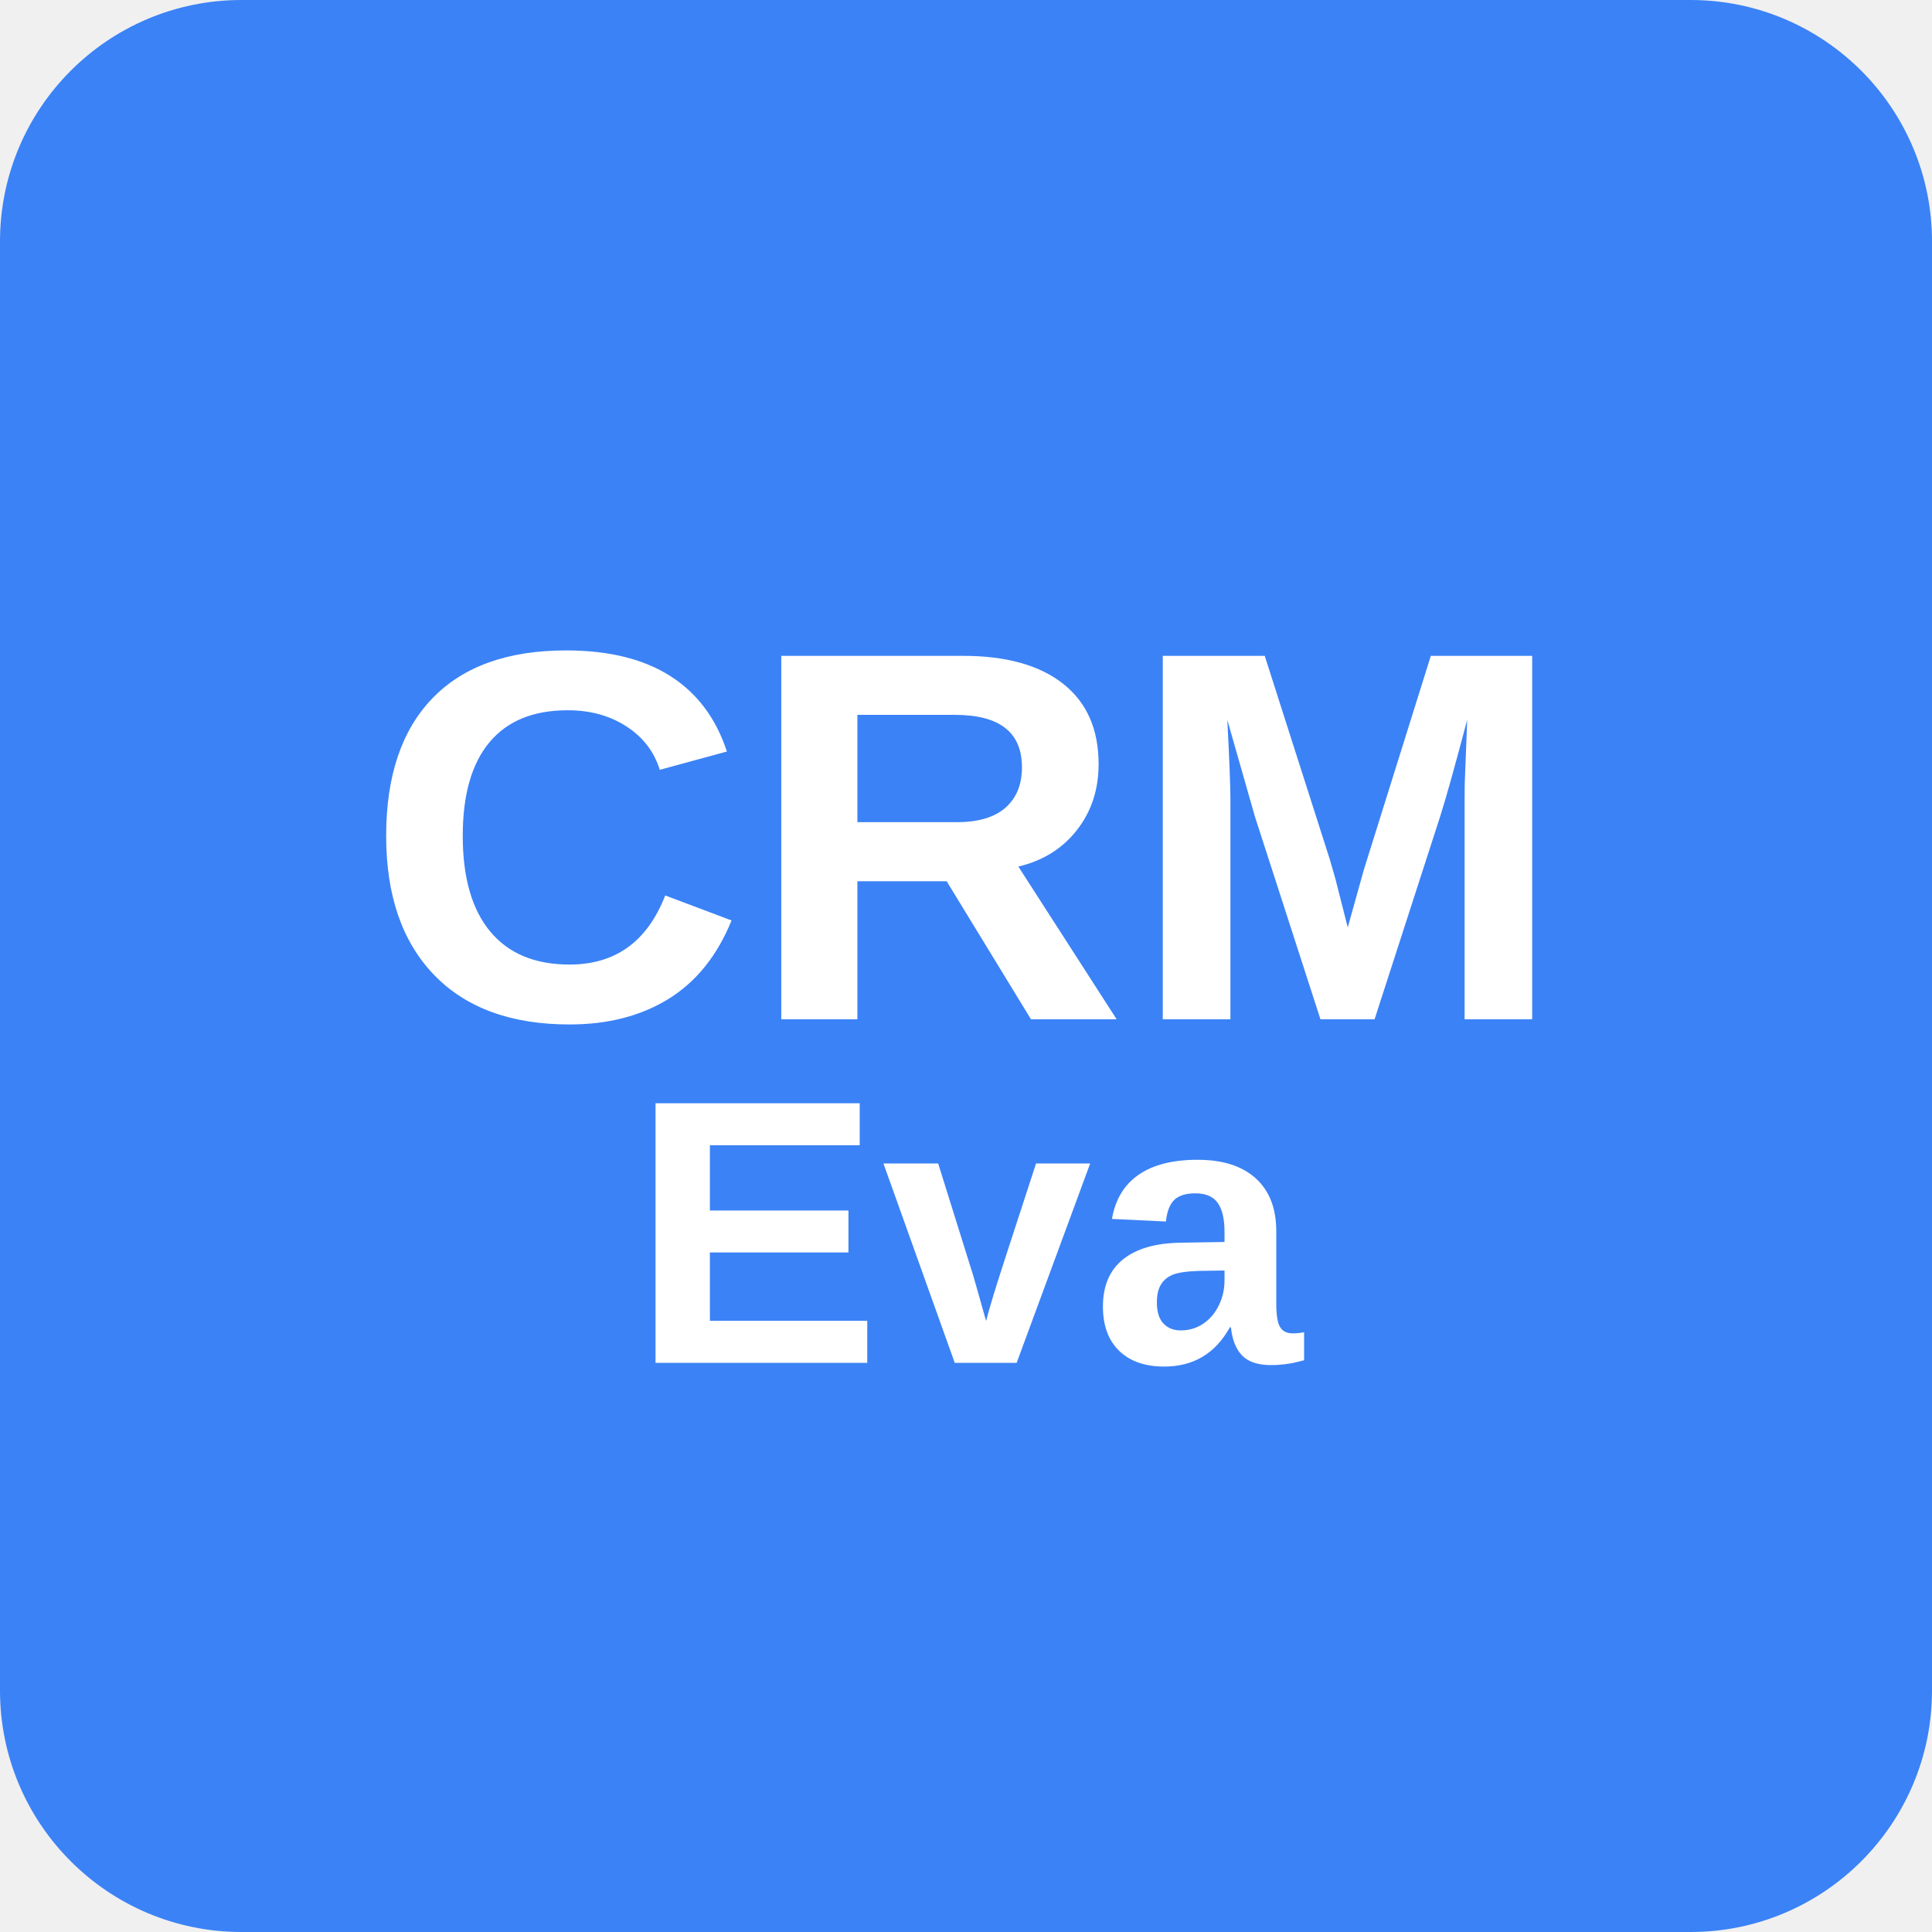
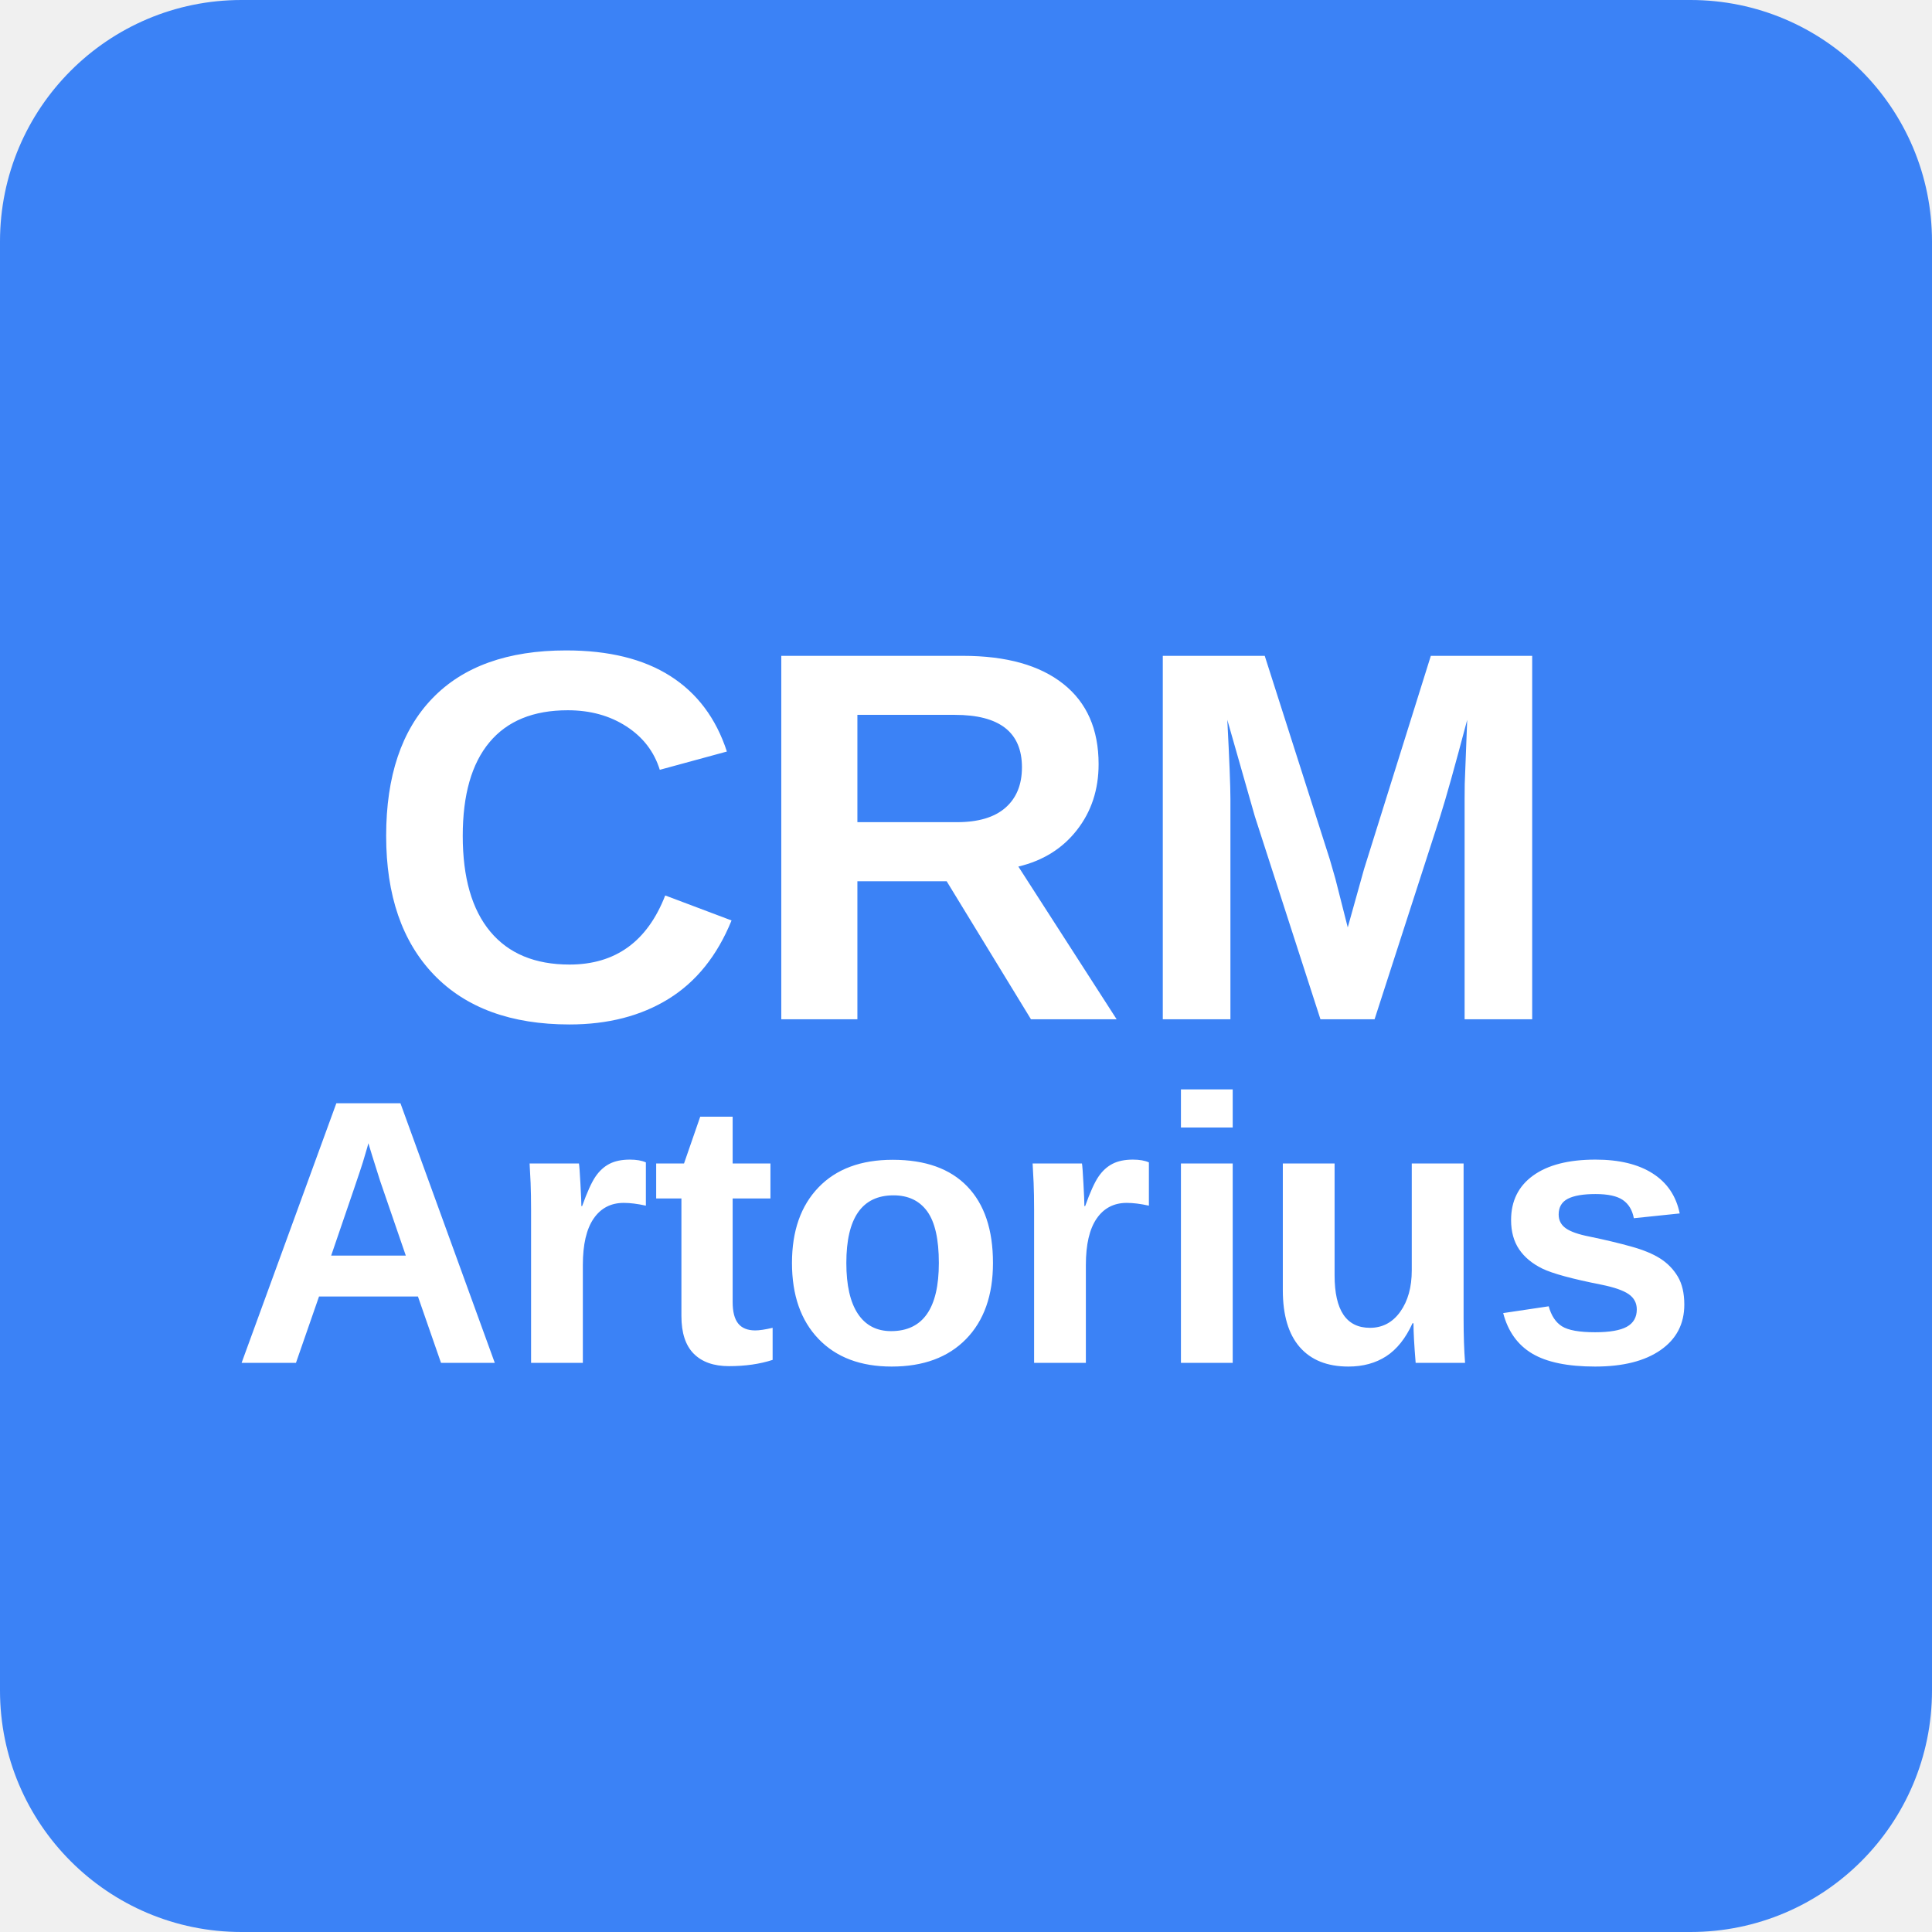
<svg xmlns="http://www.w3.org/2000/svg" width="512" height="512" viewBox="0 0 512 512">
  <rect width="512" height="512" fill="#3b82f6" rx="64" />
  <text x="50%" y="45%" text-anchor="middle" dominant-baseline="middle" font-family="Arial, sans-serif" font-weight="bold" font-size="140" fill="#ffffff">
    CRM
  </text>
  <text x="50%" y="65%" text-anchor="middle" dominant-baseline="middle" font-family="Arial, sans-serif" font-weight="bold" font-size="100" fill="#ffffff">
-     Eva
+     Artorius
  </text>
</svg>
